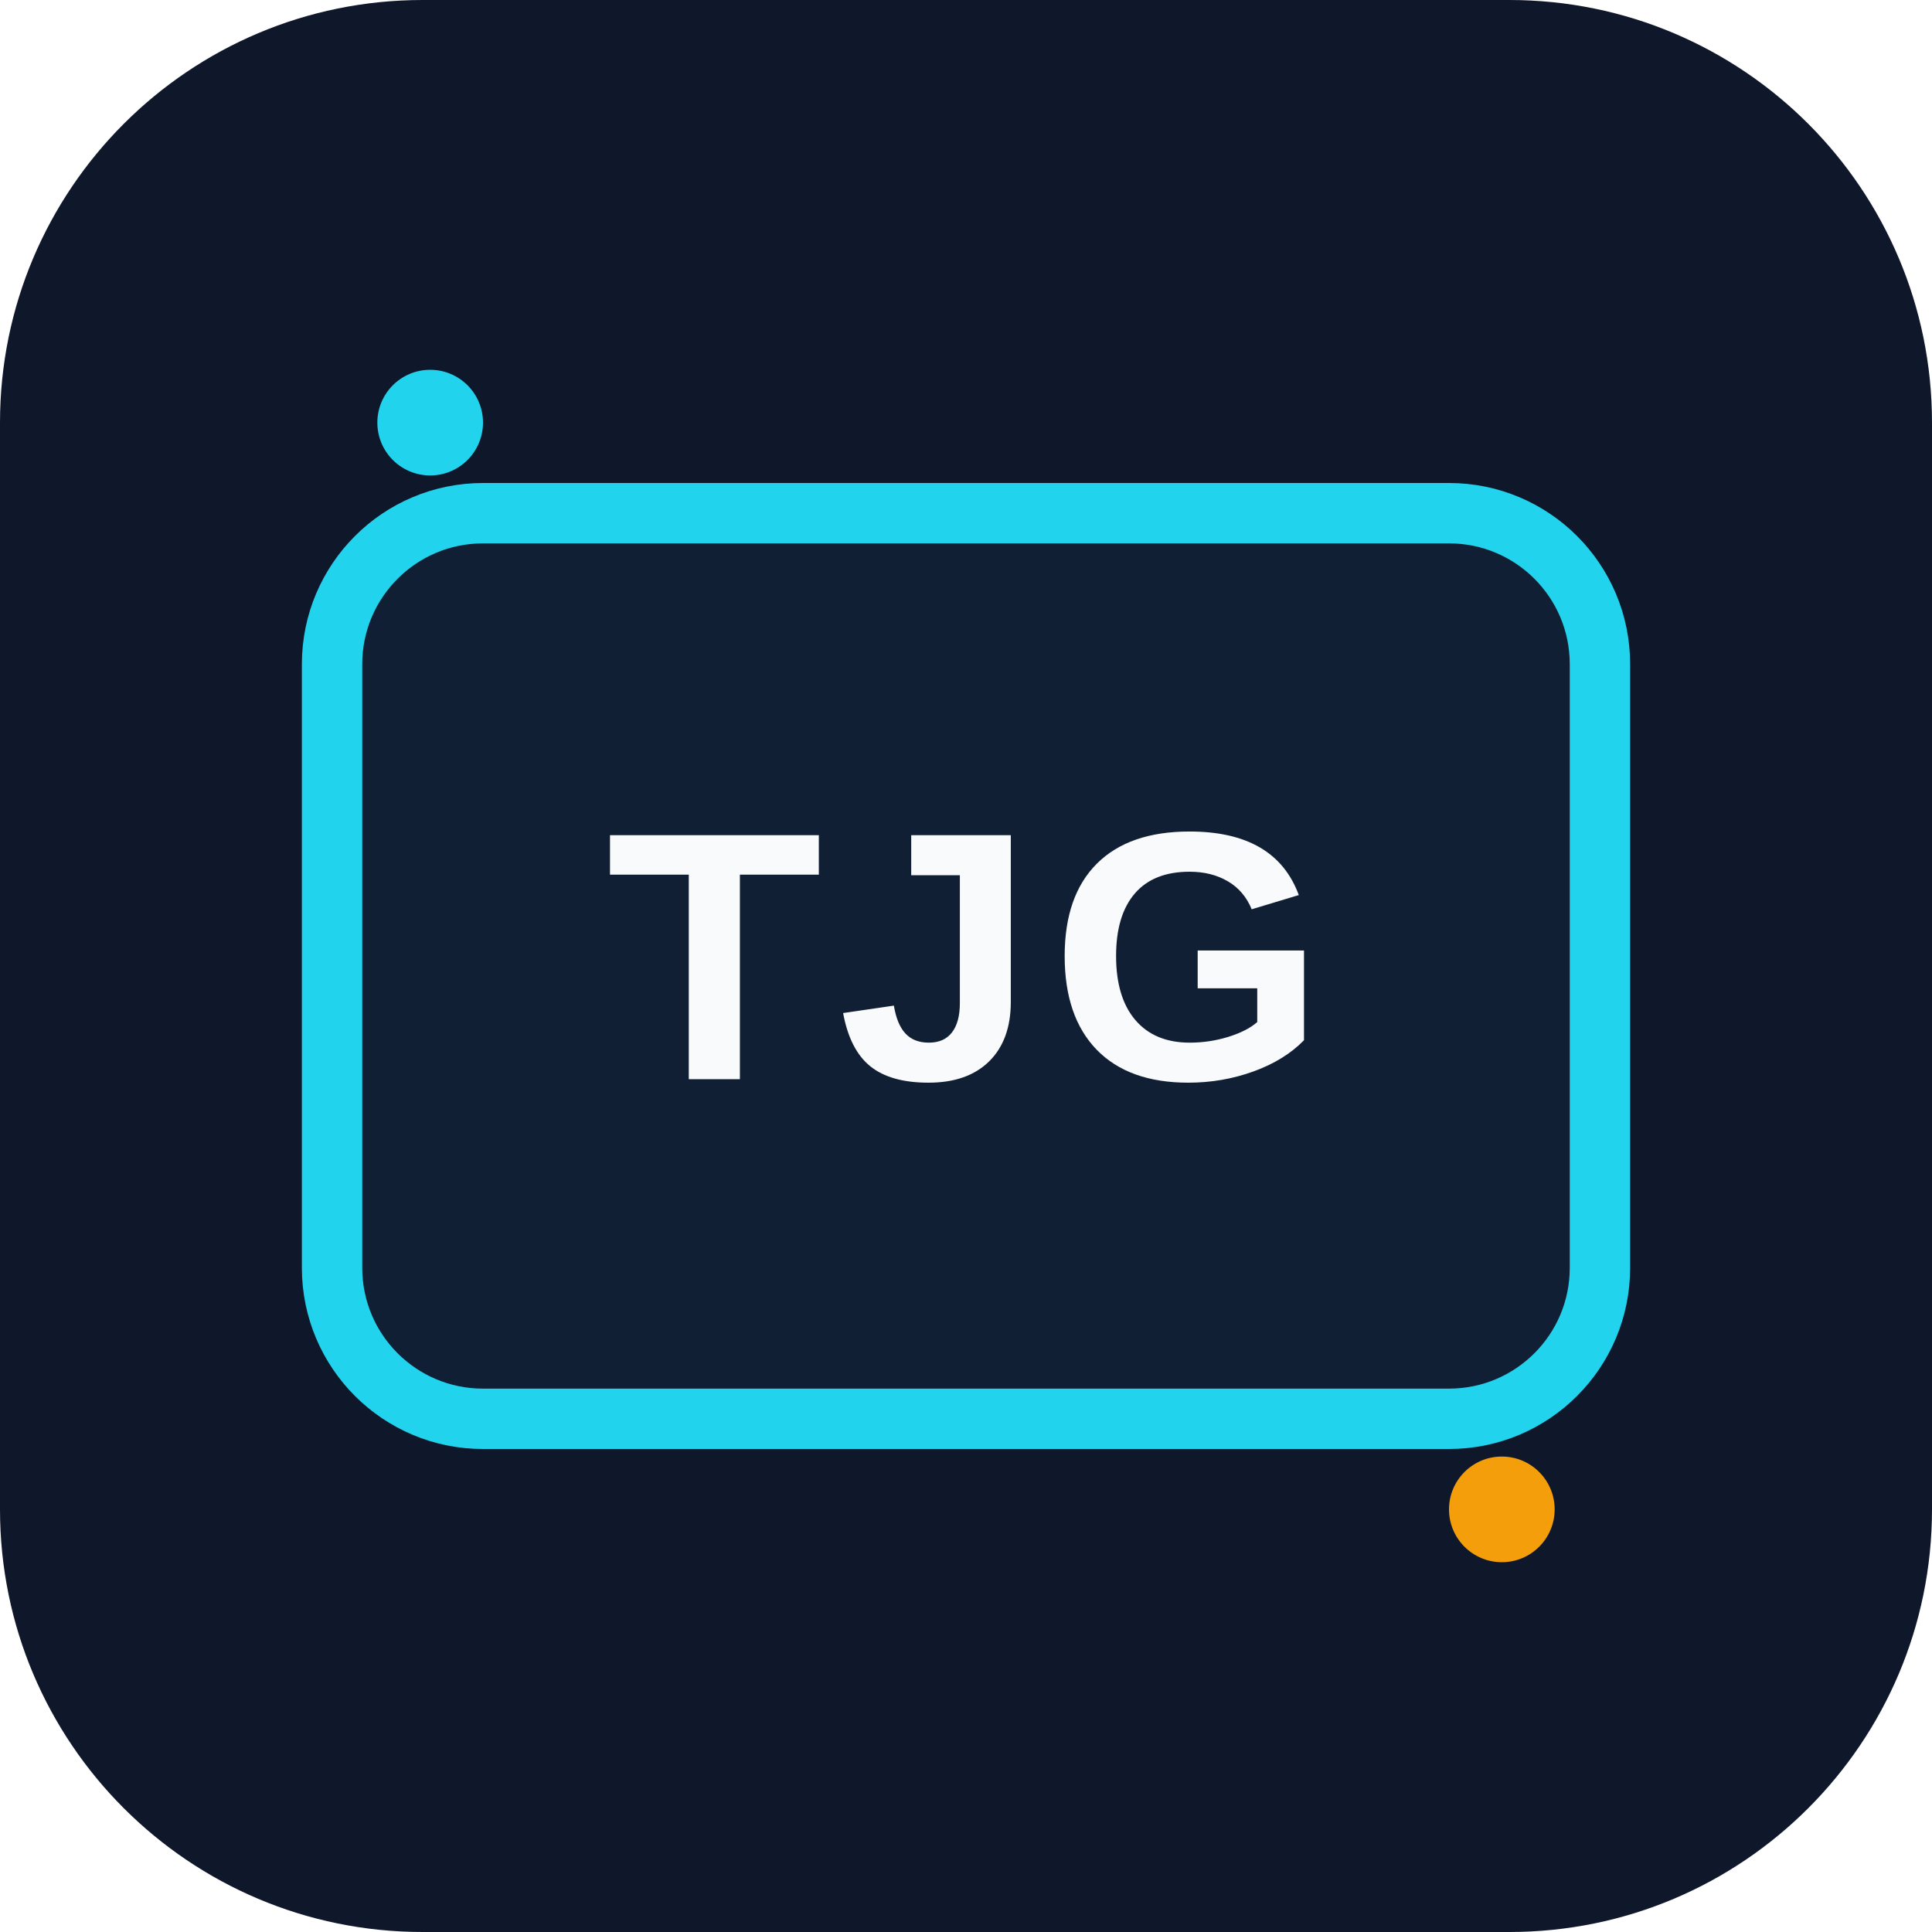
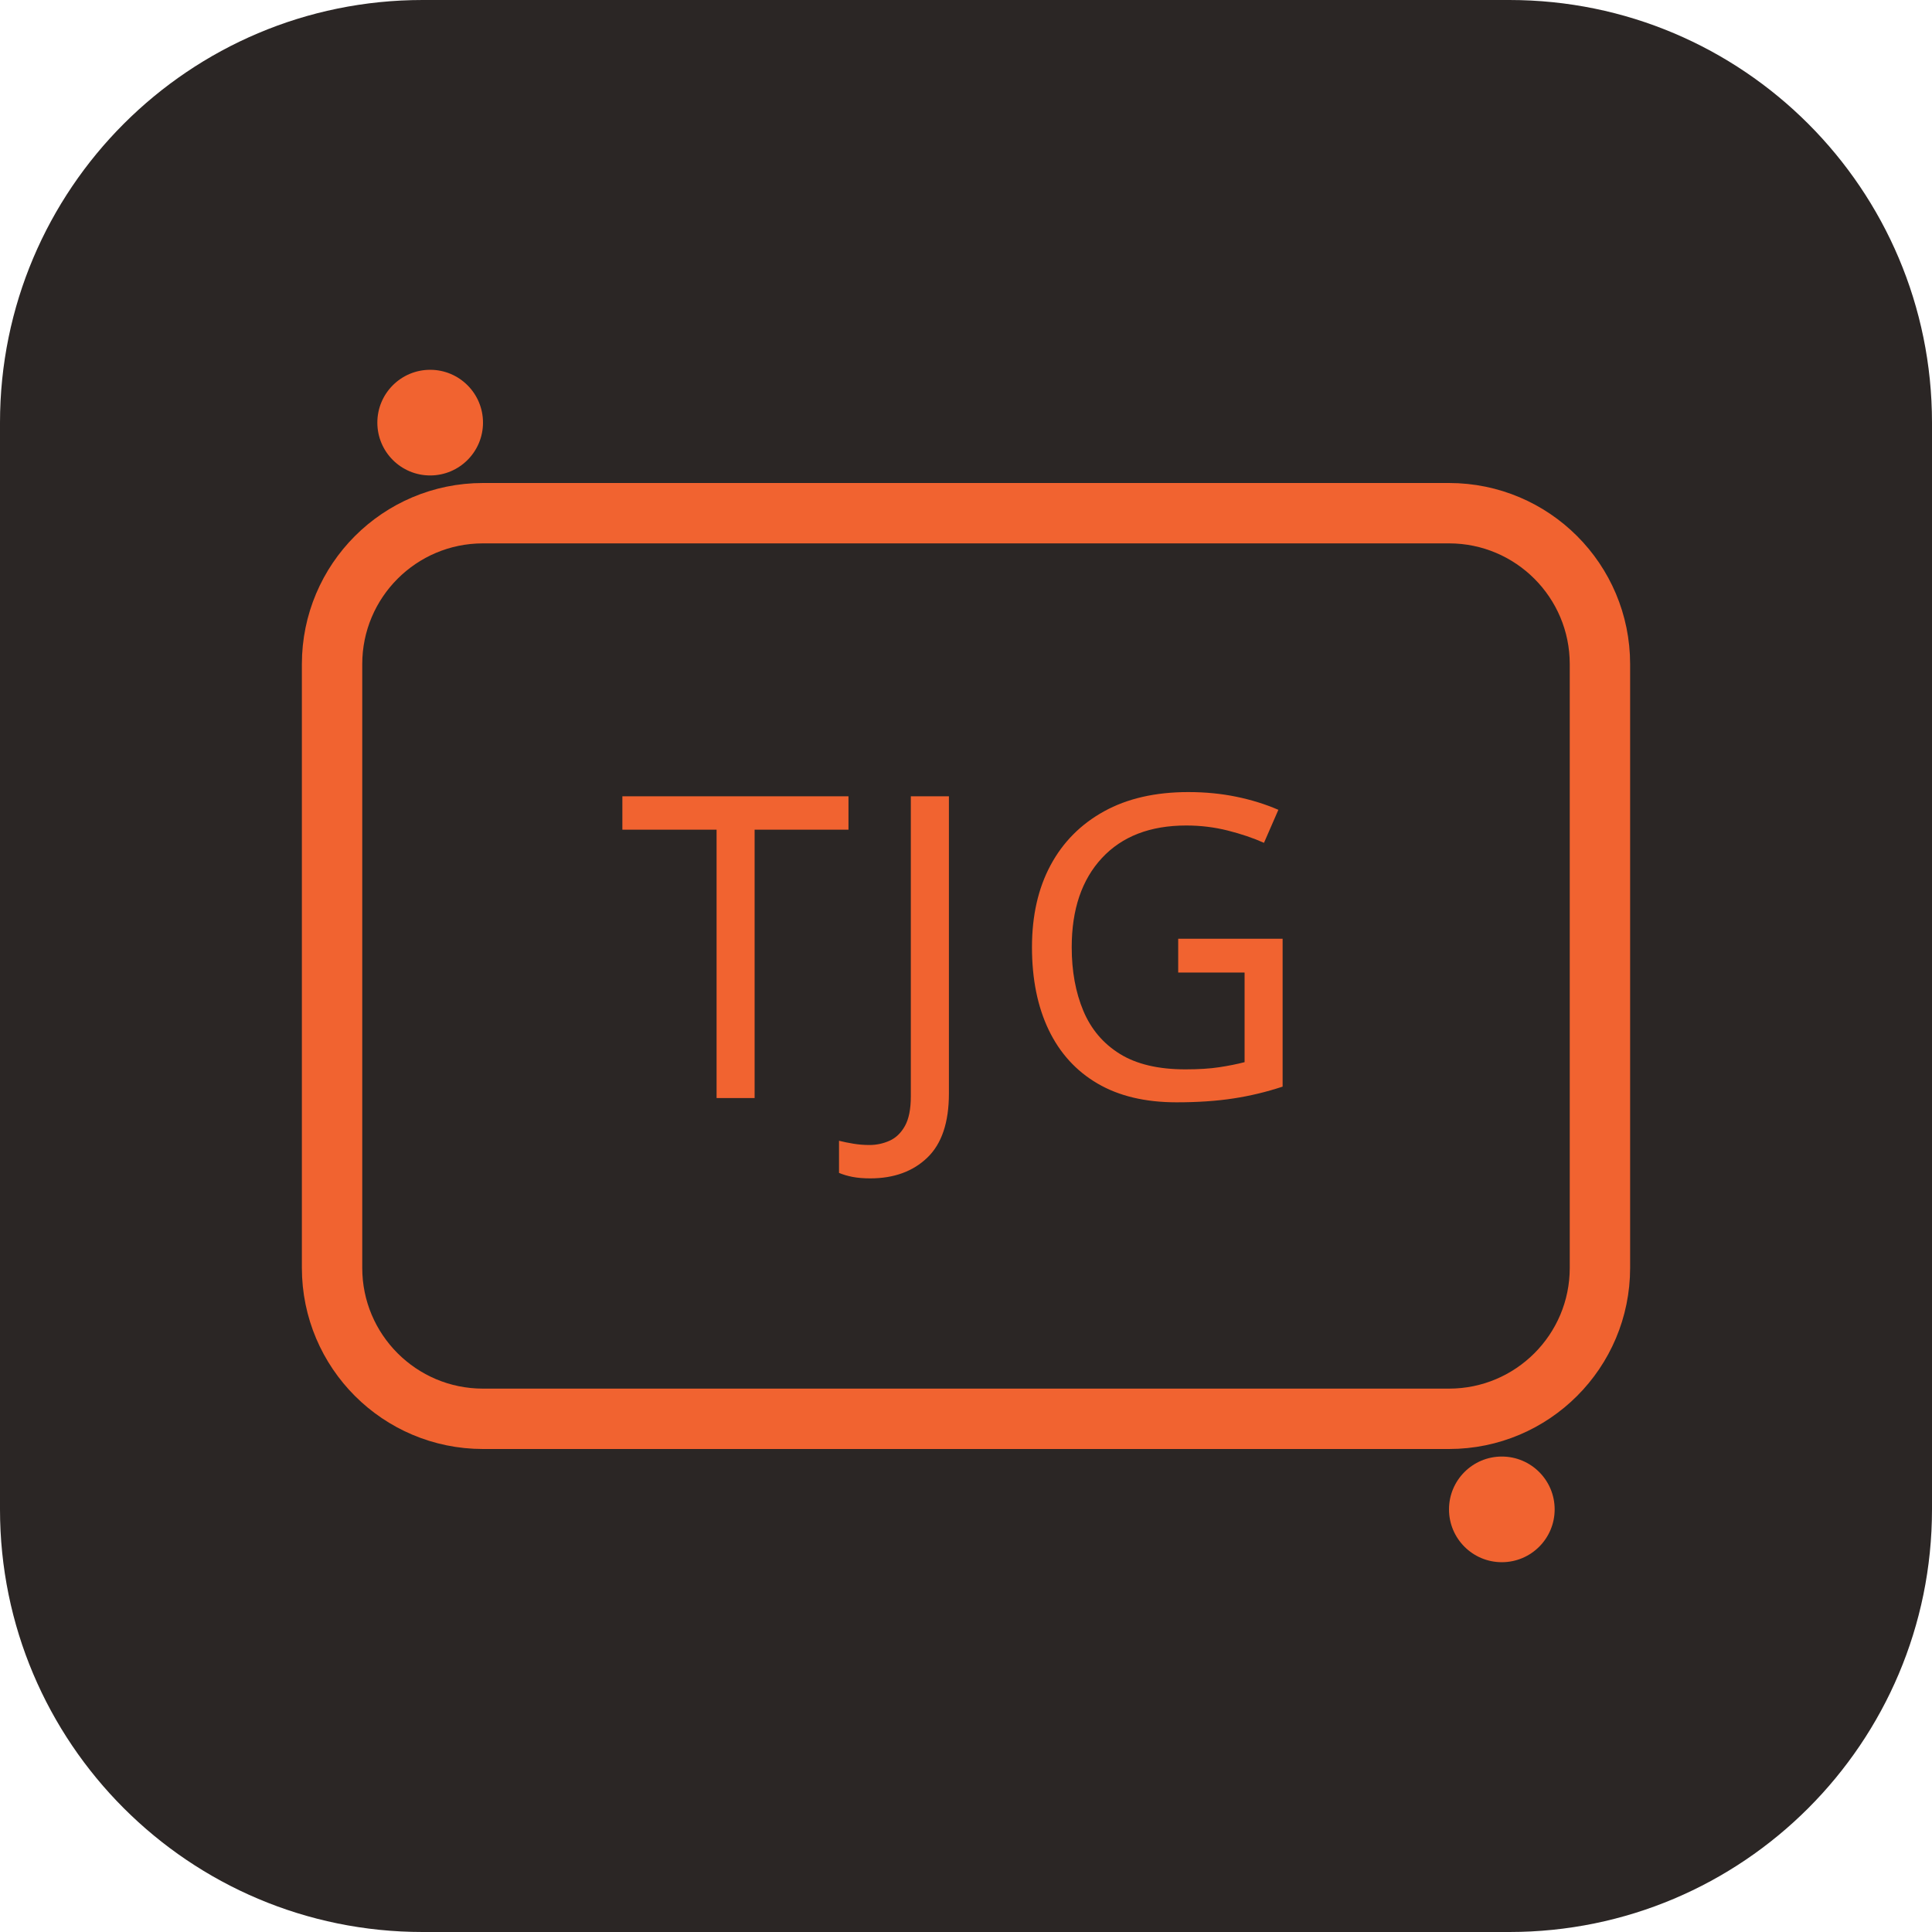
<svg xmlns="http://www.w3.org/2000/svg" viewBox="0 0 512 512">
-   <rect width="512" height="512" rx="112" fill="#0f172a" />
-   <path d="M128 136h256a40 40 0 0 1 40 40v160a40 40 0 0 1-40 40H128a40 40 0 0 1-40-40V176a40 40 0 0 1 40-40Z" fill="#111f34" stroke="#22d3ee" stroke-width="16" />
-   <text x="256" y="286" fill="#f8fafc" font-family="Arial, Helvetica, sans-serif" font-size="94" font-weight="700" letter-spacing="4" text-anchor="middle">TJG</text>
-   <circle cx="114" cy="112" r="14" fill="#22d3ee" />
-   <circle cx="398" cy="400" r="14" fill="#f59e0b" />
+   <rect width="512" height="512" rx="112" fill="#2b2625" />
+   <path d="M128 136h256a40 40 0 0 1 40 40v160a40 40 0 0 1-40 40H128a40 40 0 0 1-40-40V176a40 40 0 0 1 40-40Z" fill="#2b2625" stroke="#f16330" stroke-width="16" />
+   <text x="256" y="291" fill="#f16330" font-family="Impact, Arial Narrow, sans-serif" font-size="112" letter-spacing="5" text-anchor="middle">TJG</text>
+   <circle cx="114" cy="112" r="14" fill="#f16330" />
+   <circle cx="398" cy="400" r="14" fill="#f16330" />
</svg>
